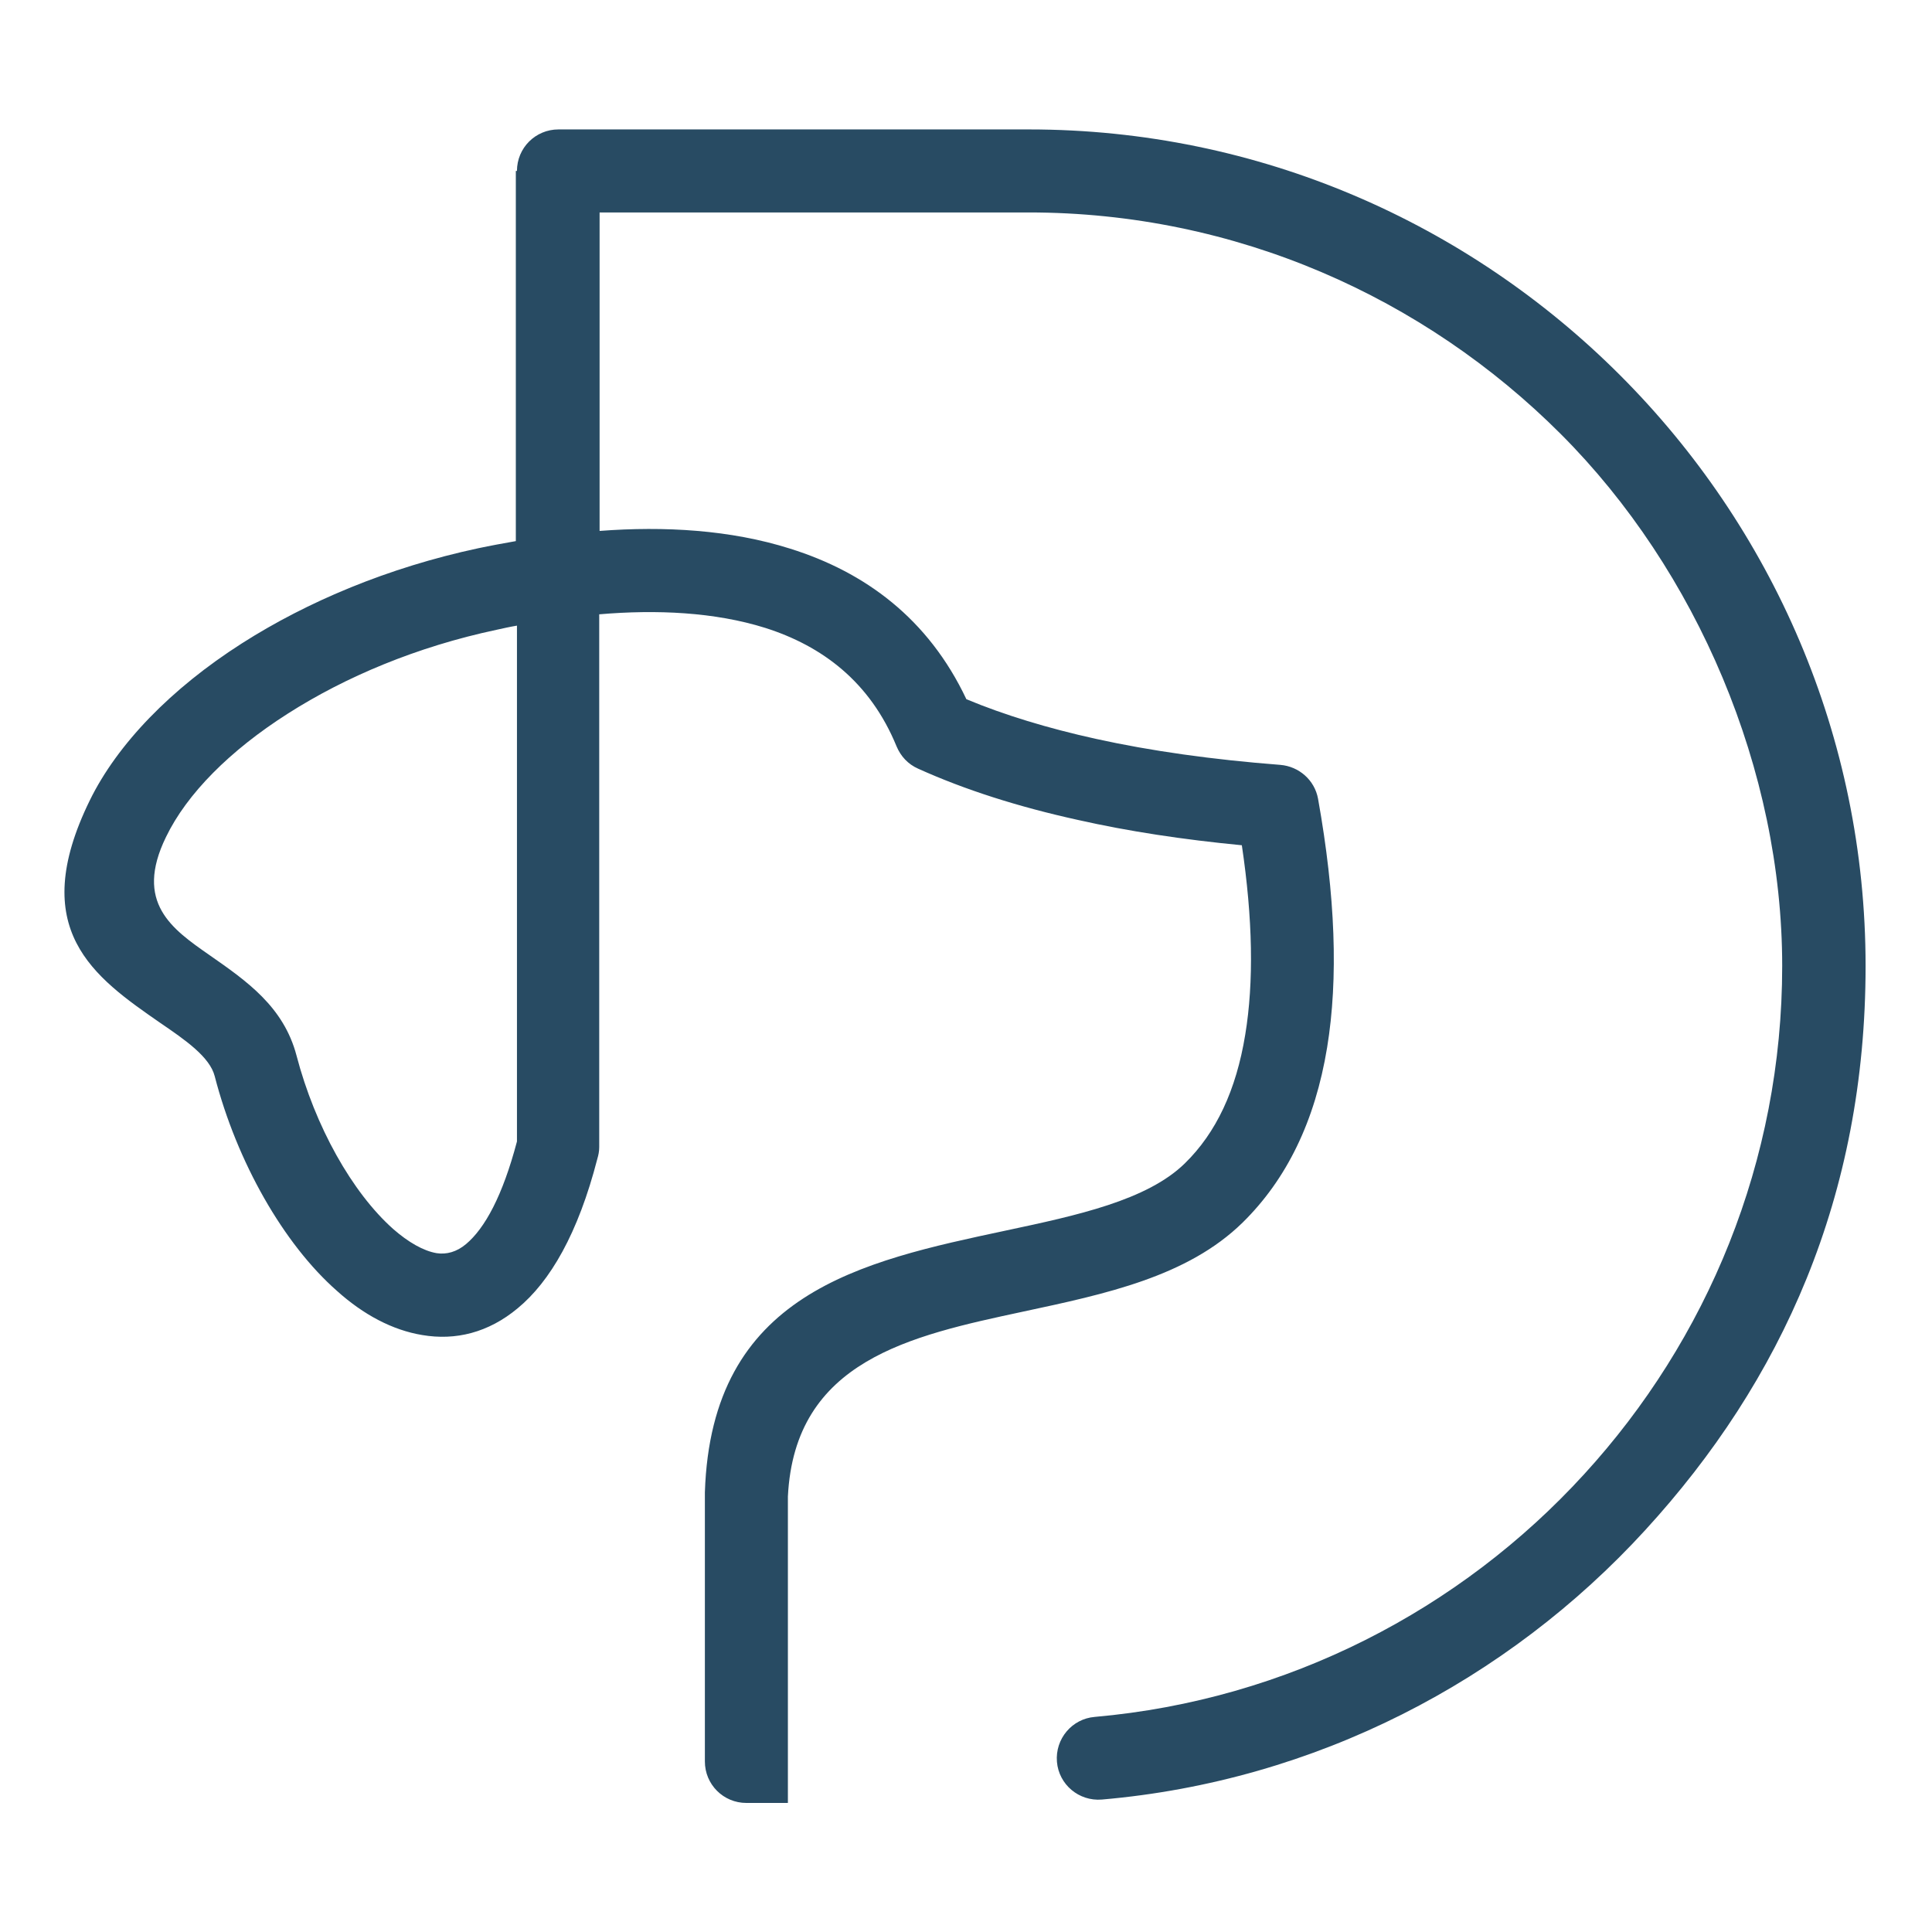
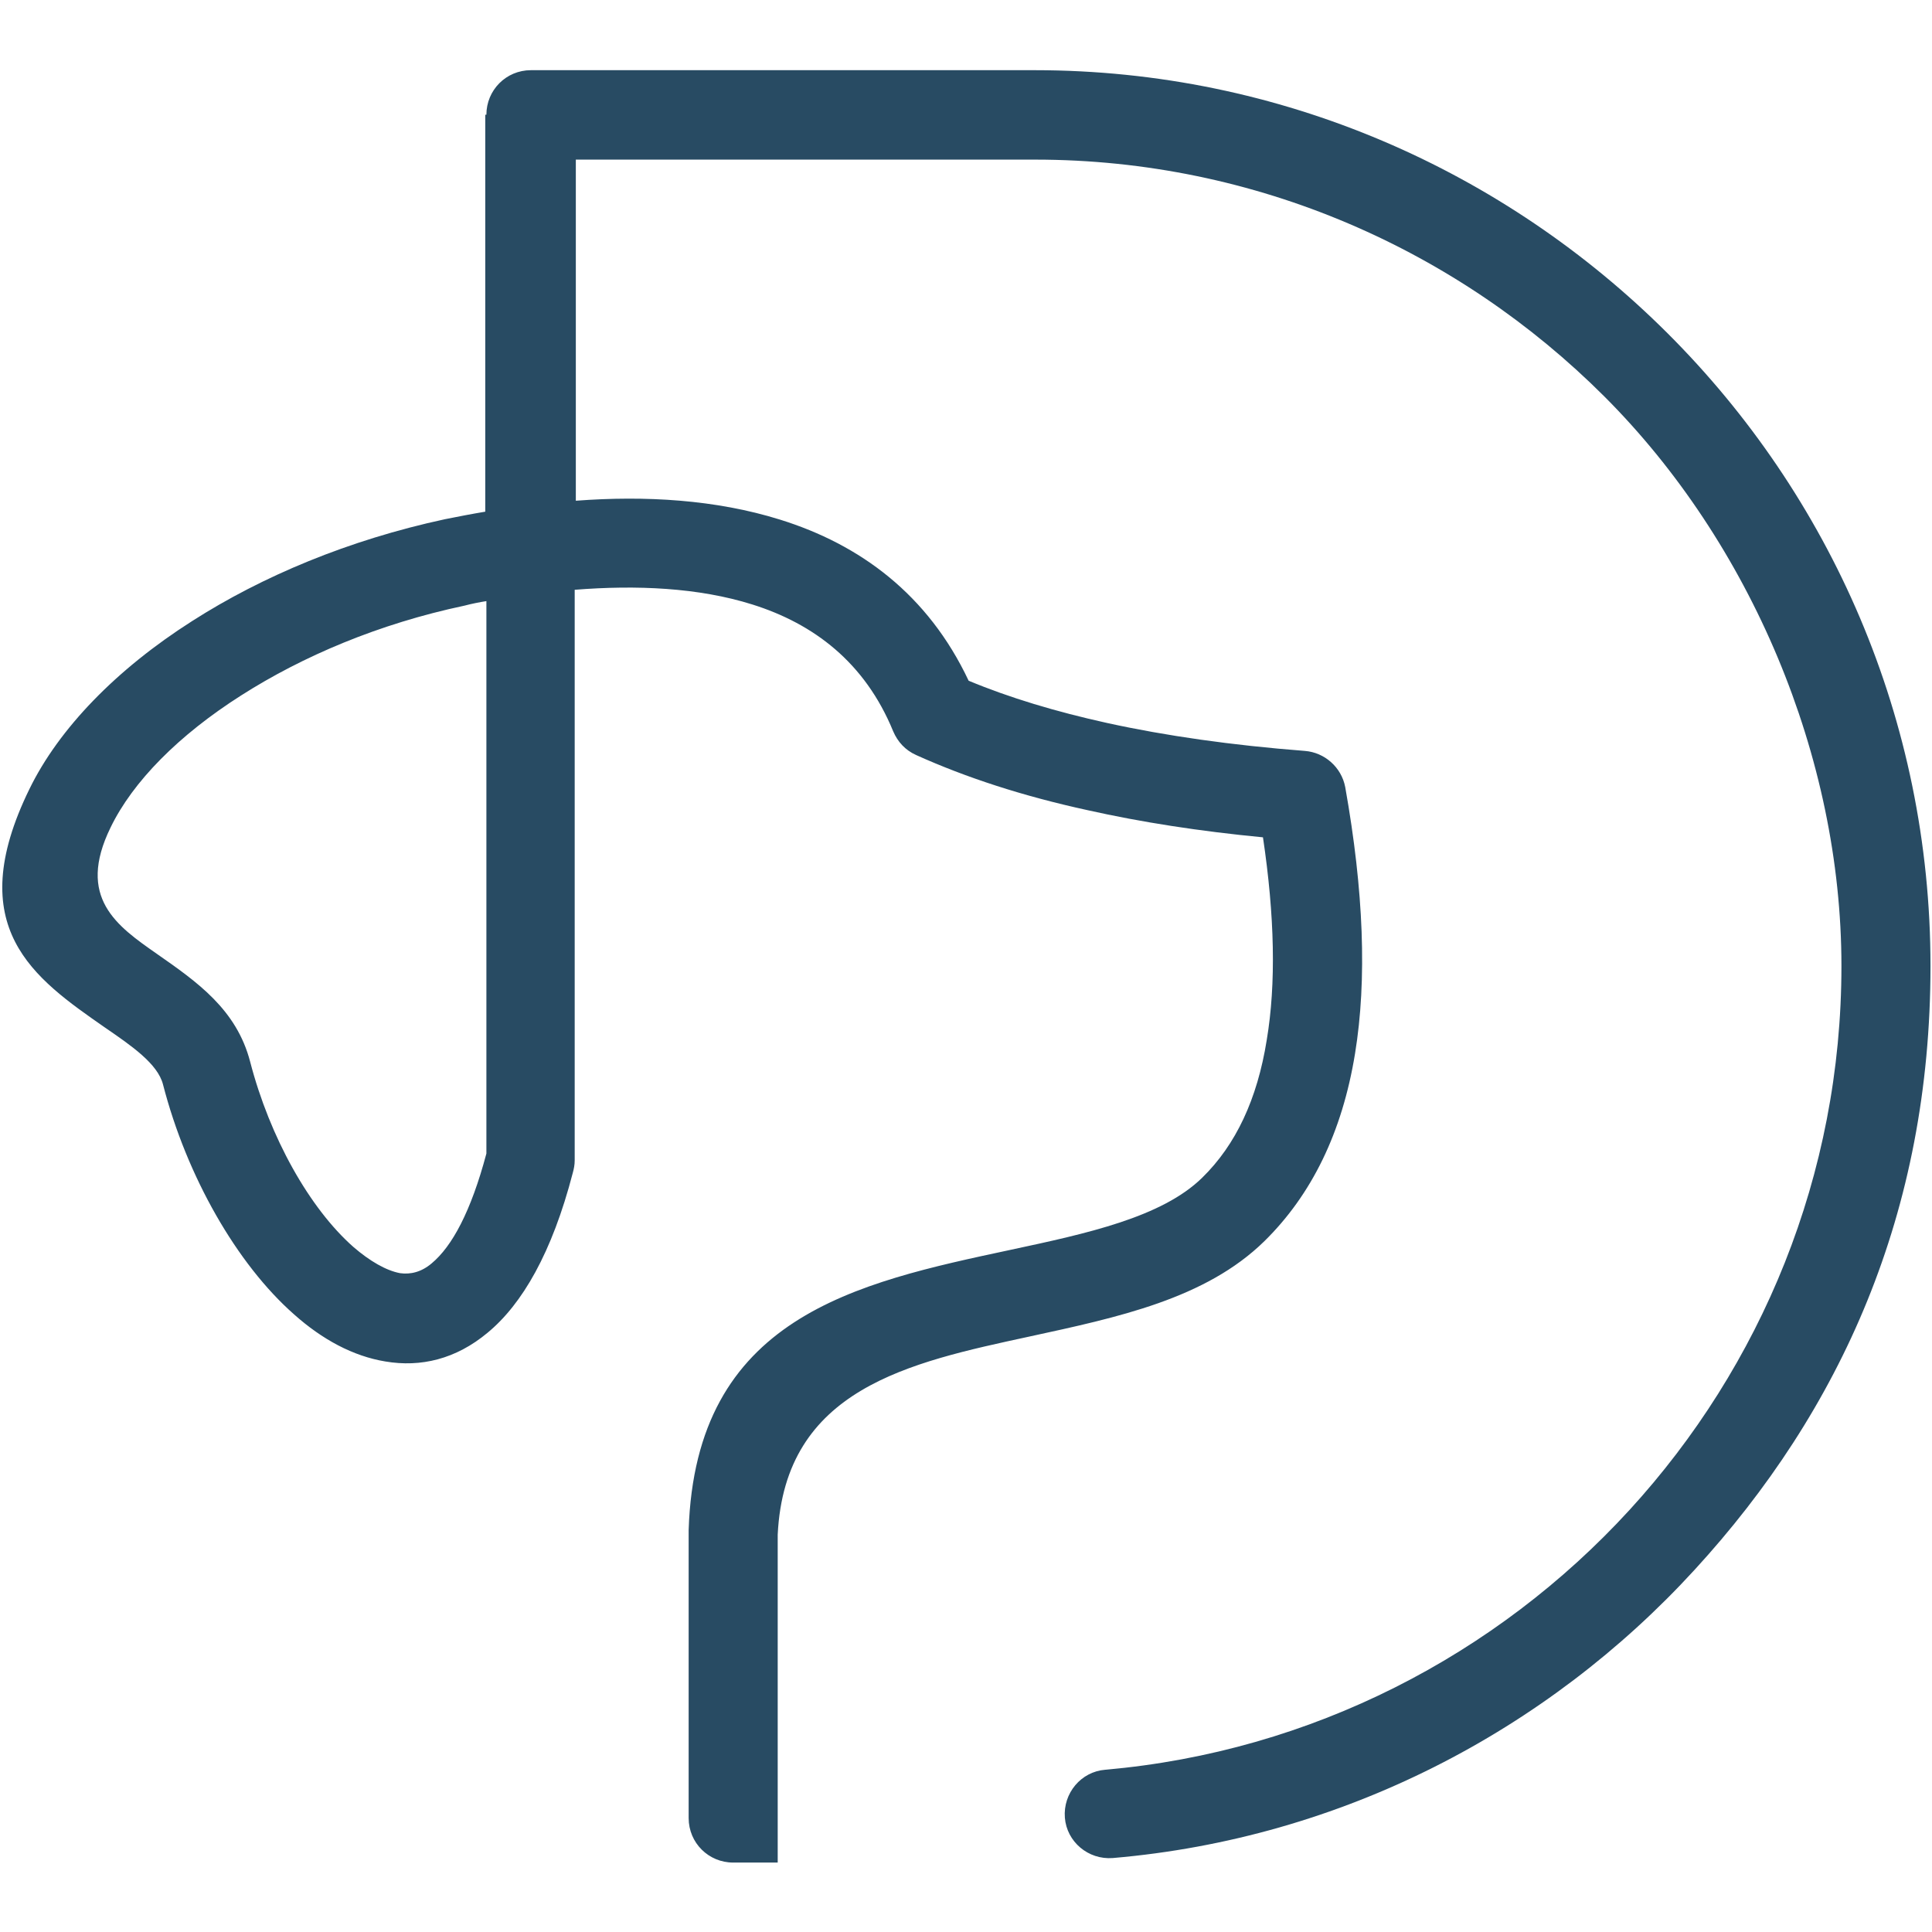
- <svg xmlns="http://www.w3.org/2000/svg" id="Layer_1" data-name="Layer 1" aria-label="DaniMelo logo" version="1.1" viewBox="0 0 512 512">
+ <svg xmlns="http://www.w3.org/2000/svg" version="1.1" viewBox="0 0 512 512">
  <defs>
    <style>
      .cls-1 {
        fill: #284b63;
-         stroke-width: 0px;
      }
    </style>
  </defs>
-   <path class="cls-1" d="M137,45.3c0-6.1,4.9-11,11-11h124.7c61,0,116.4,24.9,156.6,65.1,40.2,40.2,65.1,95.6,65.1,156.6s-22.2,110-58.4,149.5c-36.5,39.9-87.3,66.5-144,71.4-6.1.5-11.4-4-11.9-10-.5-6.1,4-11.4,10-11.9,51.1-4.5,96.9-28.4,129.7-64.3,32.6-35.6,52.5-82.9,52.5-134.7s-22.5-104.8-58.7-141c-36.2-36.2-86.1-58.7-141-58.7h-113.7v84.4c17.2-1.3,34.7-.3,50.5,4.7,19.8,6.2,36.6,18.5,46.7,39.9,10.1,4.2,21.6,7.7,34.3,10.5,14.5,3.2,30.8,5.5,48.9,6.9h0c4.9.4,9.1,4,10,9,4.6,25.7,5.4,47.6,2.4,65.9-3.2,19.5-10.7,34.9-22.4,46.4-14.6,14.3-36.2,18.9-58.2,23.6-29.8,6.4-60.5,12.9-62.3,49v81.2h-11c-6.1,0-11-4.9-11-11v-64.9c0-1.8,0-3.6,0-5.3v-.4c0-.2,0-.5,0-.7,1.7-52.8,41.3-61.2,79.8-69.4,18.8-4,37.4-8,47.4-17.8,8.3-8.1,13.6-19.4,16-34.1,2.3-13.9,2-30.7-.9-50.2-15.6-1.5-30.1-3.7-43.4-6.7-15.9-3.5-30-8-42.4-13.6-2.7-1.2-4.6-3.3-5.7-5.9h0c-7-17.1-19.7-26.6-34.8-31.4-13.4-4.2-28.8-4.9-44-3.6v141.2c0,1.1-.2,2.1-.5,3.1-5.1,19.8-12.5,32.5-21.1,39.6-7.8,6.5-16.5,8.6-25.3,7.1-7.9-1.3-15.6-5.4-22.6-11.7-14.1-12.4-26.5-34.1-32.4-56.9-1.3-5.1-7.8-9.6-14.4-14.1-17.6-12.2-35.5-24.7-18.7-59,7.3-14.9,21.5-29.6,40.3-41.6,17.4-11.1,38.8-20.1,62.6-25.2,3.3-.7,6.6-1.3,10-1.9V45.3h0ZM137,302.6v-136.8c-1.8.3-3.6.7-5.4,1.1-21.2,4.5-40.1,12.5-55.3,22.2-15.4,9.8-26.8,21.3-32.3,32.7-8.5,17.4,1.6,24.4,11.5,31.3,9.9,6.9,19.7,13.7,23.1,26.7,4.9,18.7,14.7,36.2,25.6,45.9,4,3.5,8,5.8,11.5,6.4,2.6.4,5.3-.3,7.8-2.4,5-4.2,9.7-12.8,13.5-27.2h0Z" />
+   <g>
+     <g id="Layer_1">
+       <path class="cls-1" d="M128.9,30.4c0-6.5,5.2-11.8,11.8-11.8h133.5c65.3,0,124.6,26.7,167.7,69.7s69.7,102.3,69.7,167.7-23.8,117.8-62.5,160c-39.1,42.7-93.5,71.2-154.2,76.4-6.5.5-12.2-4.3-12.7-10.7-.5-6.5,4.3-12.2,10.7-12.7,54.7-4.8,103.7-30.4,138.9-68.8,34.9-38.1,56.2-88.7,56.2-144.2s-24.1-112.2-62.8-150.9-92.2-62.8-150.9-62.8h-121.7v90.4c18.4-1.4,37.1-.3,54.1,5,21.2,6.6,39.2,19.8,50,42.7,10.8,4.5,23.1,8.2,36.7,11.2,15.5,3.4,33,5.9,52.4,7.4h0c5.2.4,9.7,4.3,10.7,9.6,4.9,27.5,5.8,51,2.6,70.6-3.4,20.9-11.5,37.4-24,49.7-15.6,15.3-38.8,20.2-62.3,25.3-31.9,6.9-64.8,13.8-66.7,52.5v86.9h-11.8c-6.5,0-11.8-5.2-11.8-11.8v-76.3c1.8-56.5,44.2-65.5,85.4-74.3,20.1-4.3,40-8.6,50.7-19.1,8.9-8.7,14.6-20.8,17.1-36.5,2.5-14.9,2.1-32.9-1-53.7-16.7-1.6-32.2-4-46.5-7.2-17-3.7-32.1-8.6-45.4-14.6-2.9-1.3-4.9-3.5-6.1-6.3h0c-7.5-18.3-21.1-28.5-37.3-33.6-14.3-4.5-30.8-5.2-47.1-3.9v151.2c0,1.2-.2,2.2-.5,3.3-5.5,21.2-13.4,34.8-22.6,42.4-8.4,7-17.7,9.2-27.1,7.6-8.5-1.4-16.7-5.8-24.2-12.5-15.1-13.3-28.4-36.5-34.7-60.9-1.4-5.5-8.4-10.3-15.4-15.1-18.8-13.1-38-26.4-20-63.2,7.8-16,23-31.7,43.1-44.5,18.6-11.9,41.5-21.5,67-27,3.5-.7,7.1-1.4,10.7-2V30.4h.3ZM128.9,305.8v-146.5c-1.9.3-3.9.7-5.8,1.2-22.7,4.8-42.9,13.4-59.2,23.8-16.5,10.5-28.7,22.8-34.6,35-9.1,18.6,1.7,26.1,12.3,33.5,10.6,7.4,21.1,14.7,24.7,28.6,5.2,20,15.7,38.8,27.4,49.1,4.3,3.7,8.6,6.2,12.3,6.9,2.8.4,5.7-.3,8.4-2.6,5.4-4.5,10.4-13.7,14.5-29.1h0Z" />
+     </g>
+   </g>
</svg>
